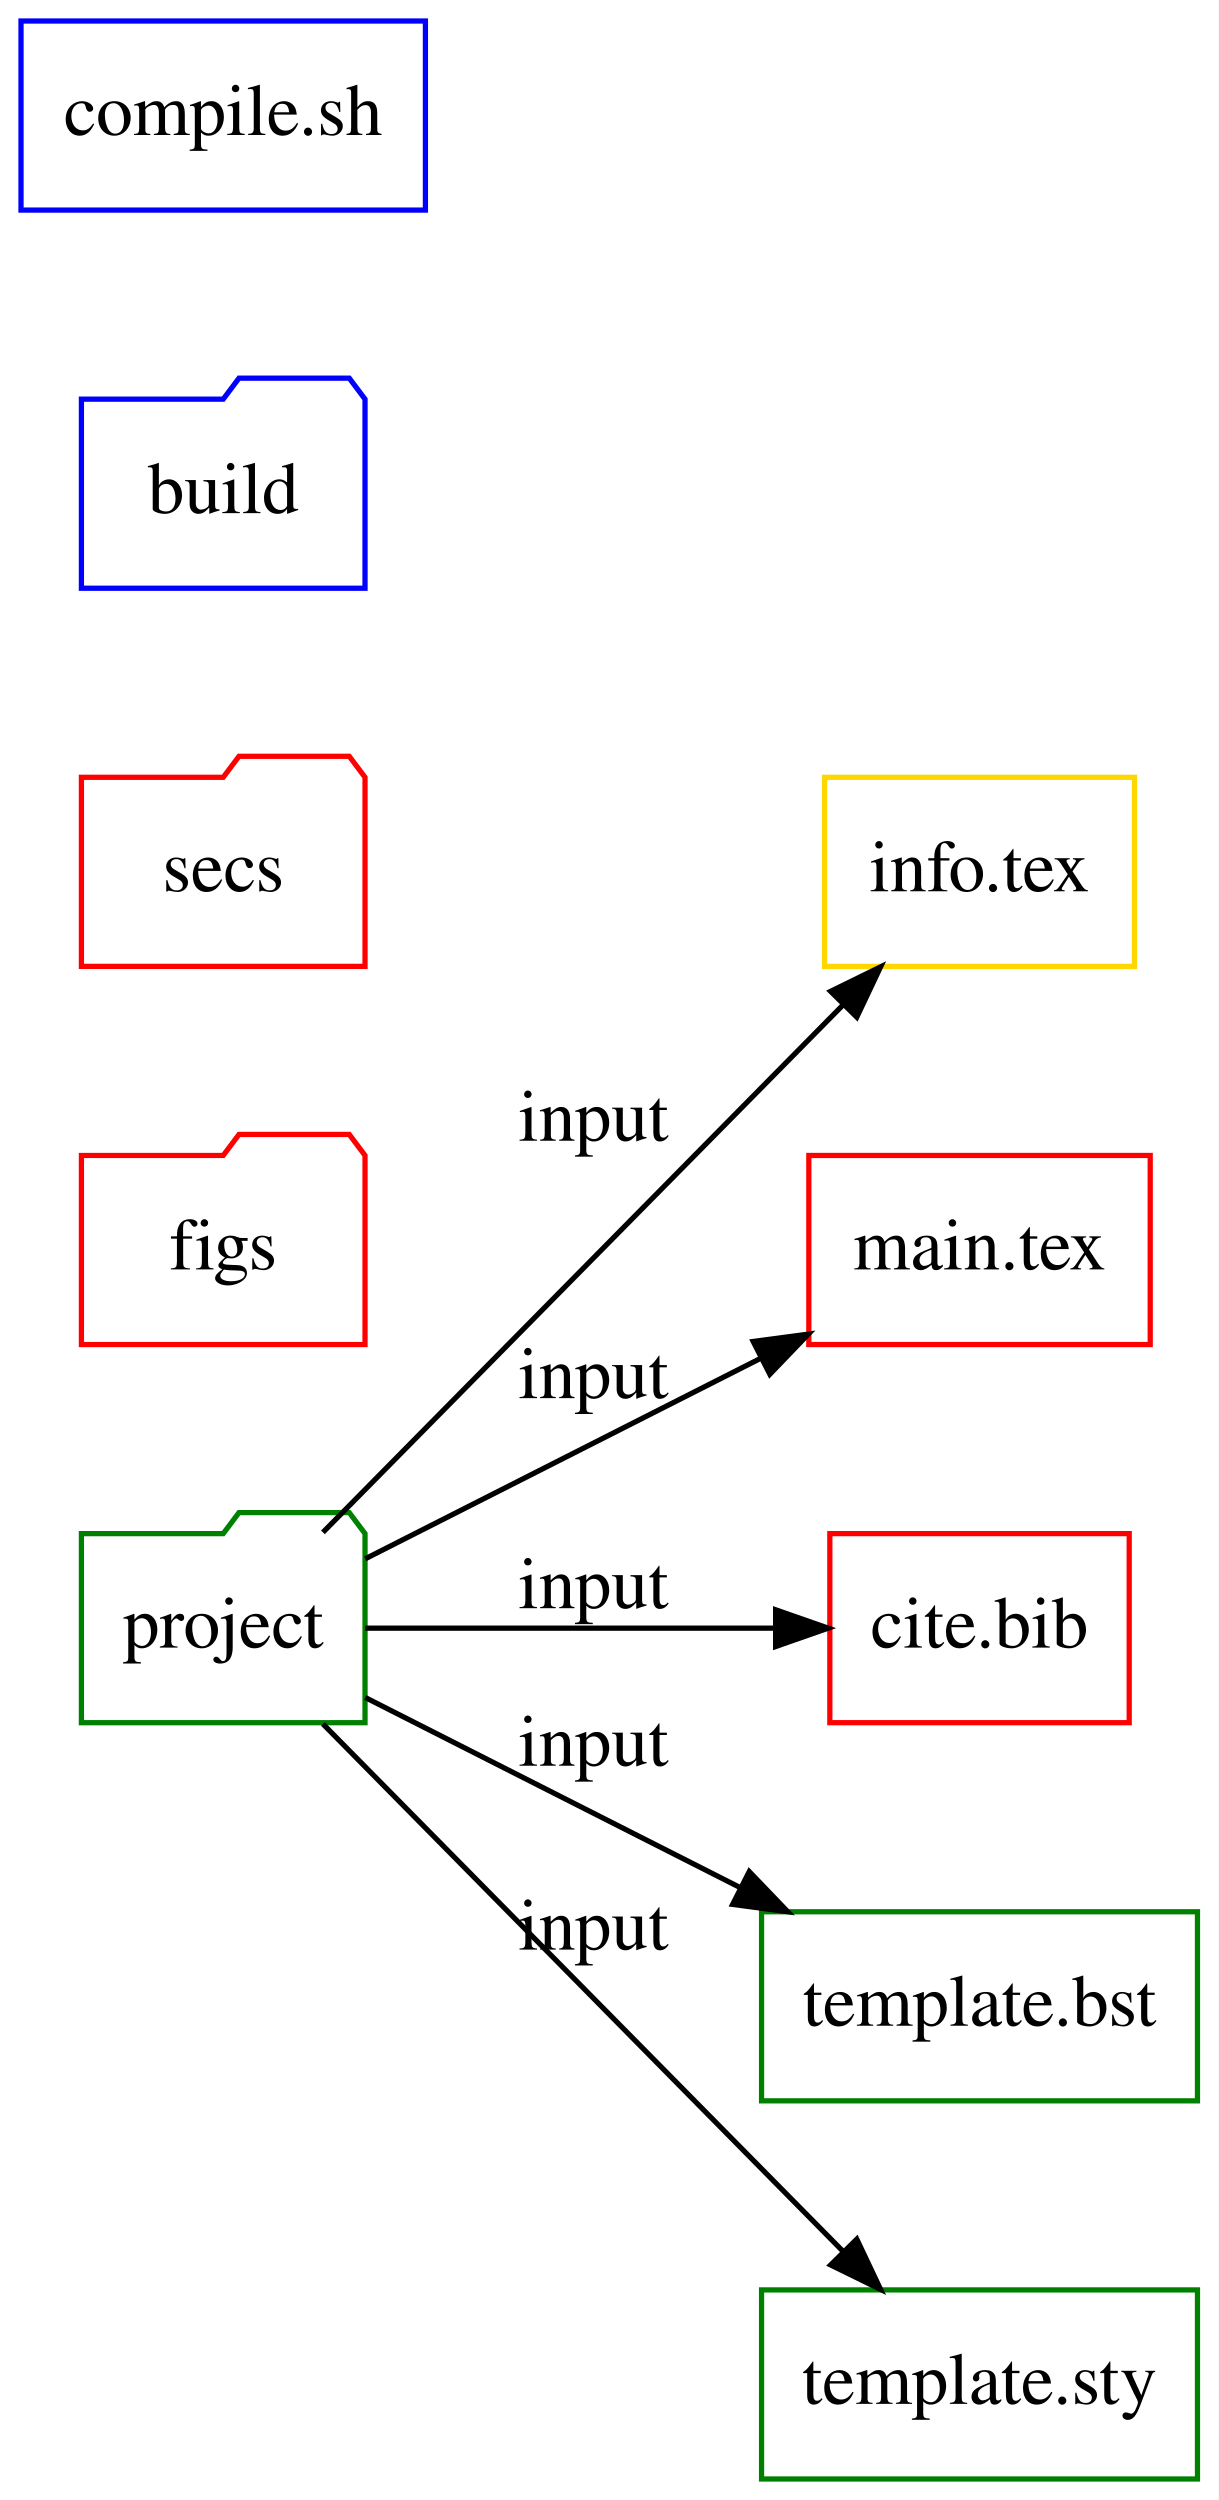
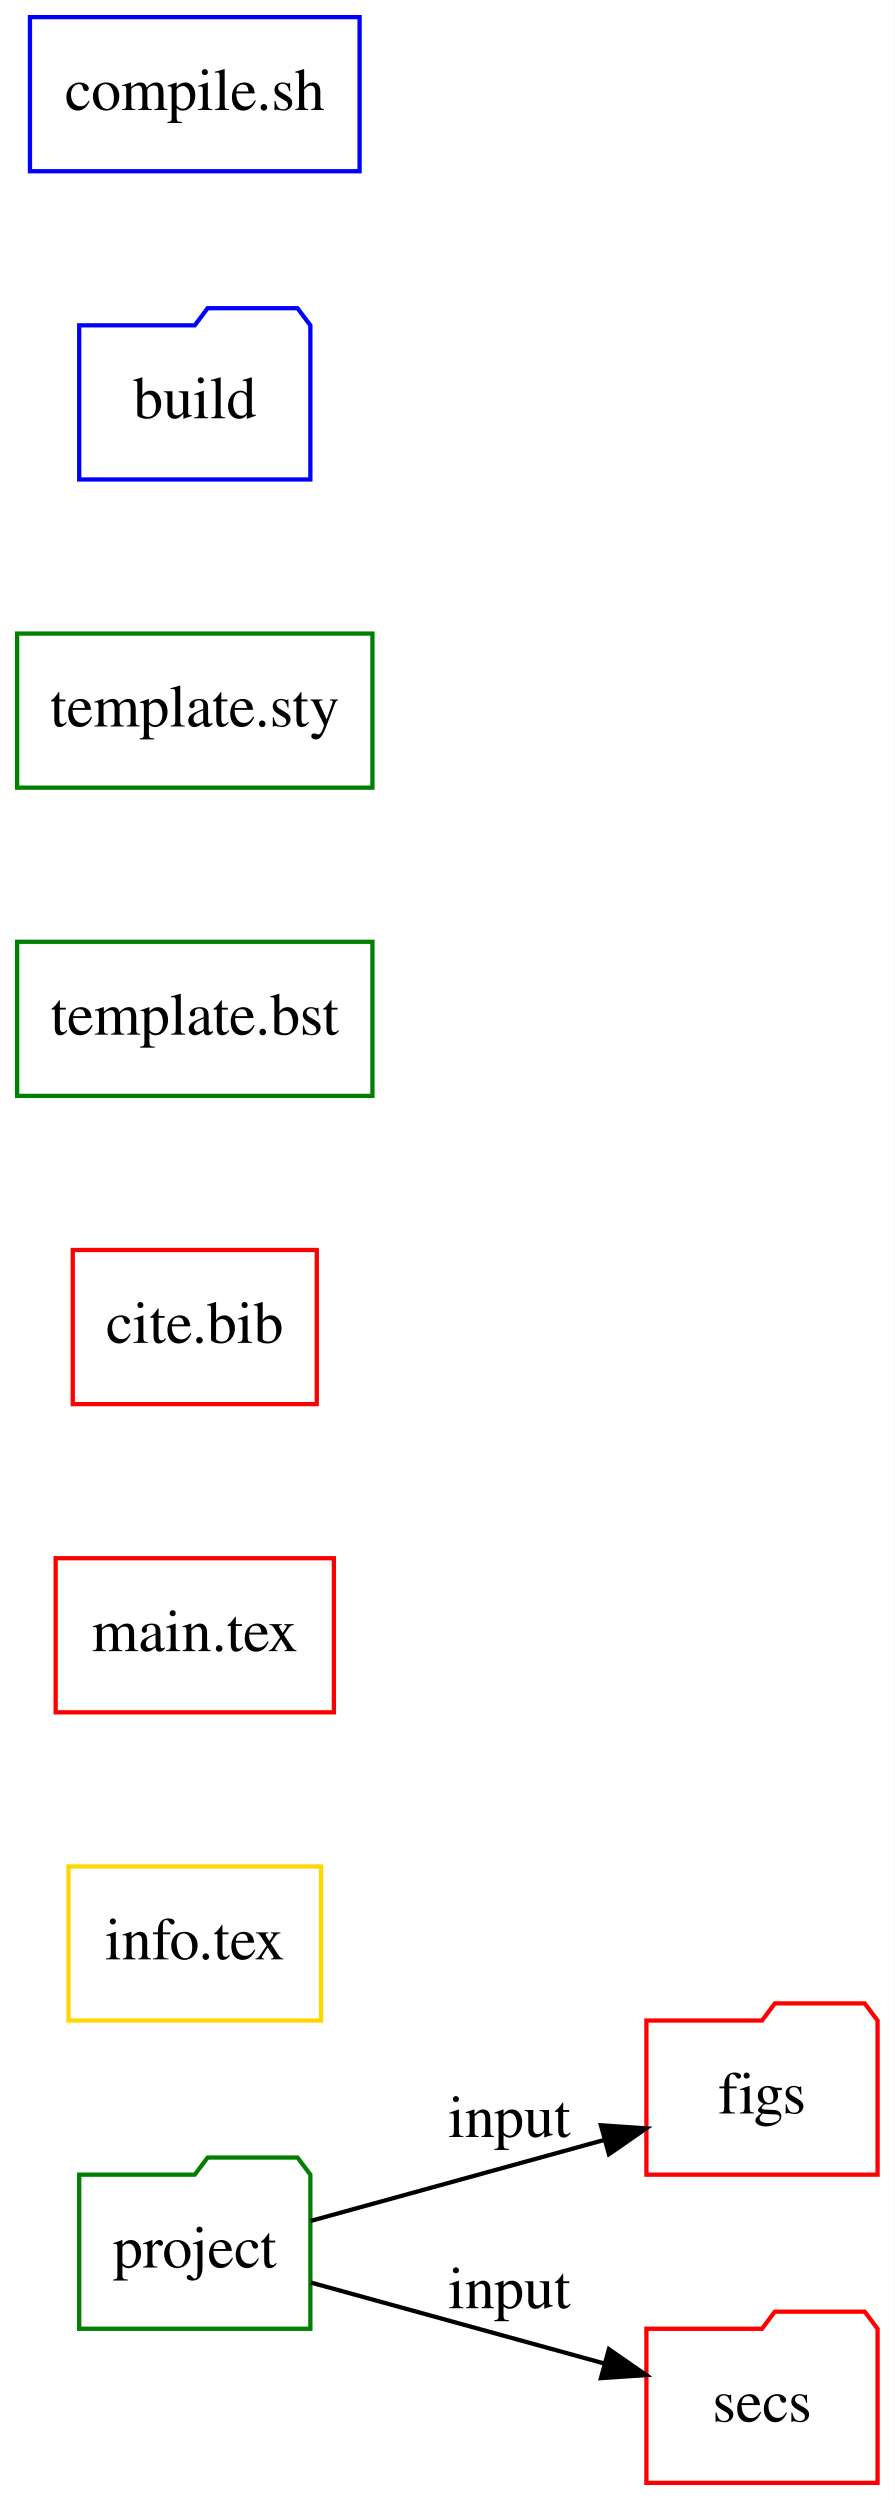
- <svg xmlns="http://www.w3.org/2000/svg" width="232pt" height="476pt" viewBox="0.00 0.00 232.00 476.00">
-   <g id="graph0" class="graph" transform="scale(1 1) rotate(0) translate(4 472)">
-     <polygon fill="white" stroke="none" points="-4,4 -4,-472 228,-472 228,4 -4,4" />
+ <svg xmlns="http://www.w3.org/2000/svg" width="209pt" height="584pt" viewBox="0.00 0.00 209.00 584.00">
+   <g id="graph0" class="graph" transform="scale(1 1) rotate(0) translate(4 580)">
+     <polygon fill="white" stroke="none" points="-4,4 -4,-580 205,-580 205,4 -4,4" />
    <g id="node1" class="node">
-       <polygon fill="none" stroke="green" points="65.5,-180 62.5,-184 41.5,-184 38.5,-180 11.5,-180 11.5,-144 65.5,-144 65.5,-180" />
-       <text text-anchor="middle" x="38.5" y="-158.3" font-family="Times,serif" font-size="14.00">project</text>
+       <polygon fill="none" stroke="green" points="68.5,-72 65.5,-76 44.5,-76 41.5,-72 14.5,-72 14.5,-36 68.5,-36 68.5,-72" />
+       <text text-anchor="middle" x="41.5" y="-50.3" font-family="Times,serif" font-size="14.00">project</text>
+     </g>
+     <g id="node7" class="node">
+       <polygon fill="none" stroke="red" points="201,-108 198,-112 177,-112 174,-108 147,-108 147,-72 201,-72 201,-108" />
+       <text text-anchor="middle" x="174" y="-86.3" font-family="Times,serif" font-size="14.00">figs</text>
+     </g>
+     <g id="edge1" class="edge">
+       <path fill="none" stroke="black" d="M68.595,-61.199C88.244,-66.619 115.41,-74.113 137.106,-80.098" />
+       <polygon fill="black" stroke="black" points="136.38,-83.528 146.95,-82.814 138.241,-76.781 136.38,-83.528" />
+       <text text-anchor="middle" x="115" y="-80.8" font-family="Times,serif" font-size="14.00">input</text>
+     </g>
+     <g id="node8" class="node">
+       <polygon fill="none" stroke="red" points="201,-36 198,-40 177,-40 174,-36 147,-36 147,-0 201,-0 201,-36" />
+       <text text-anchor="middle" x="174" y="-14.3" font-family="Times,serif" font-size="14.00">secs</text>
+     </g>
+     <g id="edge2" class="edge">
+       <path fill="none" stroke="black" d="M68.595,-46.801C88.244,-41.381 115.41,-33.887 137.106,-27.902" />
+       <polygon fill="black" stroke="black" points="138.241,-31.22 146.95,-25.186 136.38,-24.471 138.241,-31.22" />
+       <text text-anchor="middle" x="115" y="-40.8" font-family="Times,serif" font-size="14.00">input</text>
    </g>
    <g id="node2" class="node">
-       <polygon fill="none" stroke="gold" points="212,-324 153,-324 153,-288 212,-288 212,-324" />
-       <text text-anchor="middle" x="182.5" y="-302.3" font-family="Times,serif" font-size="14.00">info.tex</text>
-     </g>
-     <g id="edge1" class="edge">
-       <path fill="none" stroke="black" d="M57.484,-180.238C82.558,-205.665 128.126,-251.875 156.495,-280.643" />
-       <polygon fill="black" stroke="black" points="154.148,-283.248 163.662,-287.91 159.132,-278.332 154.148,-283.248" />
-       <text text-anchor="middle" x="109" y="-254.8" font-family="Times,serif" font-size="14.00">input</text>
+       <polygon fill="none" stroke="gold" points="71,-144 12,-144 12,-108 71,-108 71,-144" />
+       <text text-anchor="middle" x="41.5" y="-122.3" font-family="Times,serif" font-size="14.00">info.tex</text>
    </g>
    <g id="node3" class="node">
-       <polygon fill="none" stroke="red" points="215,-252 150,-252 150,-216 215,-216 215,-252" />
-       <text text-anchor="middle" x="182.5" y="-230.3" font-family="Times,serif" font-size="14.00">main.tex</text>
-     </g>
-     <g id="edge2" class="edge">
-       <path fill="none" stroke="black" d="M65.545,-175.206C86.631,-185.897 116.704,-201.146 140.939,-213.434" />
-       <polygon fill="black" stroke="black" points="139.409,-216.582 149.911,-217.983 142.575,-210.339 139.409,-216.582" />
-       <text text-anchor="middle" x="109" y="-205.8" font-family="Times,serif" font-size="14.00">input</text>
+       <polygon fill="none" stroke="red" points="74,-216 9,-216 9,-180 74,-180 74,-216" />
+       <text text-anchor="middle" x="41.5" y="-194.3" font-family="Times,serif" font-size="14.00">main.tex</text>
    </g>
    <g id="node4" class="node">
-       <polygon fill="none" stroke="red" points="211,-180 154,-180 154,-144 211,-144 211,-180" />
-       <text text-anchor="middle" x="182.5" y="-158.3" font-family="Times,serif" font-size="14.00">cite.bib</text>
-     </g>
-     <g id="edge3" class="edge">
-       <path fill="none" stroke="black" d="M65.545,-162C87.403,-162 118.918,-162 143.578,-162" />
-       <polygon fill="black" stroke="black" points="143.678,-165.5 153.678,-162 143.678,-158.5 143.678,-165.5" />
-       <text text-anchor="middle" x="109" y="-165.8" font-family="Times,serif" font-size="14.00">input</text>
+       <polygon fill="none" stroke="red" points="70,-288 13,-288 13,-252 70,-252 70,-288" />
+       <text text-anchor="middle" x="41.5" y="-266.3" font-family="Times,serif" font-size="14.00">cite.bib</text>
    </g>
    <g id="node5" class="node">
-       <polygon fill="none" stroke="green" points="224,-108 141,-108 141,-72 224,-72 224,-108" />
-       <text text-anchor="middle" x="182.5" y="-86.3" font-family="Times,serif" font-size="14.00">template.bst</text>
-     </g>
-     <g id="edge4" class="edge">
-       <path fill="none" stroke="black" d="M65.545,-148.794C85.478,-138.687 113.441,-124.509 136.913,-112.607" />
-       <polygon fill="black" stroke="black" points="138.658,-115.647 145.994,-108.003 135.492,-109.404 138.658,-115.647" />
-       <text text-anchor="middle" x="109" y="-135.8" font-family="Times,serif" font-size="14.00">input</text>
+       <polygon fill="none" stroke="green" points="83,-360 0,-360 0,-324 83,-324 83,-360" />
+       <text text-anchor="middle" x="41.5" y="-338.3" font-family="Times,serif" font-size="14.00">template.bst</text>
    </g>
    <g id="node6" class="node">
-       <polygon fill="none" stroke="green" points="224,-36 141,-36 141,-0 224,-0 224,-36" />
-       <text text-anchor="middle" x="182.5" y="-14.3" font-family="Times,serif" font-size="14.00">template.sty</text>
-     </g>
-     <g id="edge5" class="edge">
-       <path fill="none" stroke="black" d="M57.484,-143.762C82.558,-118.335 128.126,-72.125 156.495,-43.357" />
-       <polygon fill="black" stroke="black" points="159.132,-45.667 163.662,-36.09 154.148,-40.752 159.132,-45.667" />
-       <text text-anchor="middle" x="109" y="-100.8" font-family="Times,serif" font-size="14.00">input</text>
-     </g>
-     <g id="node7" class="node">
-       <polygon fill="none" stroke="red" points="65.5,-252 62.5,-256 41.5,-256 38.5,-252 11.5,-252 11.5,-216 65.5,-216 65.5,-252" />
-       <text text-anchor="middle" x="38.5" y="-230.3" font-family="Times,serif" font-size="14.00">figs</text>
-     </g>
-     <g id="node8" class="node">
-       <polygon fill="none" stroke="red" points="65.5,-324 62.5,-328 41.5,-328 38.5,-324 11.5,-324 11.5,-288 65.5,-288 65.5,-324" />
-       <text text-anchor="middle" x="38.5" y="-302.3" font-family="Times,serif" font-size="14.00">secs</text>
+       <polygon fill="none" stroke="green" points="83,-432 0,-432 0,-396 83,-396 83,-432" />
+       <text text-anchor="middle" x="41.5" y="-410.3" font-family="Times,serif" font-size="14.00">template.sty</text>
    </g>
    <g id="node9" class="node">
-       <polygon fill="none" stroke="blue" points="65.5,-396 62.5,-400 41.5,-400 38.5,-396 11.5,-396 11.5,-360 65.5,-360 65.5,-396" />
-       <text text-anchor="middle" x="38.5" y="-374.3" font-family="Times,serif" font-size="14.00">build</text>
+       <polygon fill="none" stroke="blue" points="68.5,-504 65.5,-508 44.5,-508 41.5,-504 14.5,-504 14.5,-468 68.5,-468 68.5,-504" />
+       <text text-anchor="middle" x="41.5" y="-482.3" font-family="Times,serif" font-size="14.00">build</text>
    </g>
    <g id="node10" class="node">
-       <polygon fill="none" stroke="blue" points="77,-468 0,-468 0,-432 77,-432 77,-468" />
-       <text text-anchor="middle" x="38.5" y="-446.3" font-family="Times,serif" font-size="14.00">compile.sh</text>
+       <polygon fill="none" stroke="blue" points="80,-576 3,-576 3,-540 80,-540 80,-576" />
+       <text text-anchor="middle" x="41.5" y="-554.3" font-family="Times,serif" font-size="14.00">compile.sh</text>
    </g>
  </g>
</svg>
